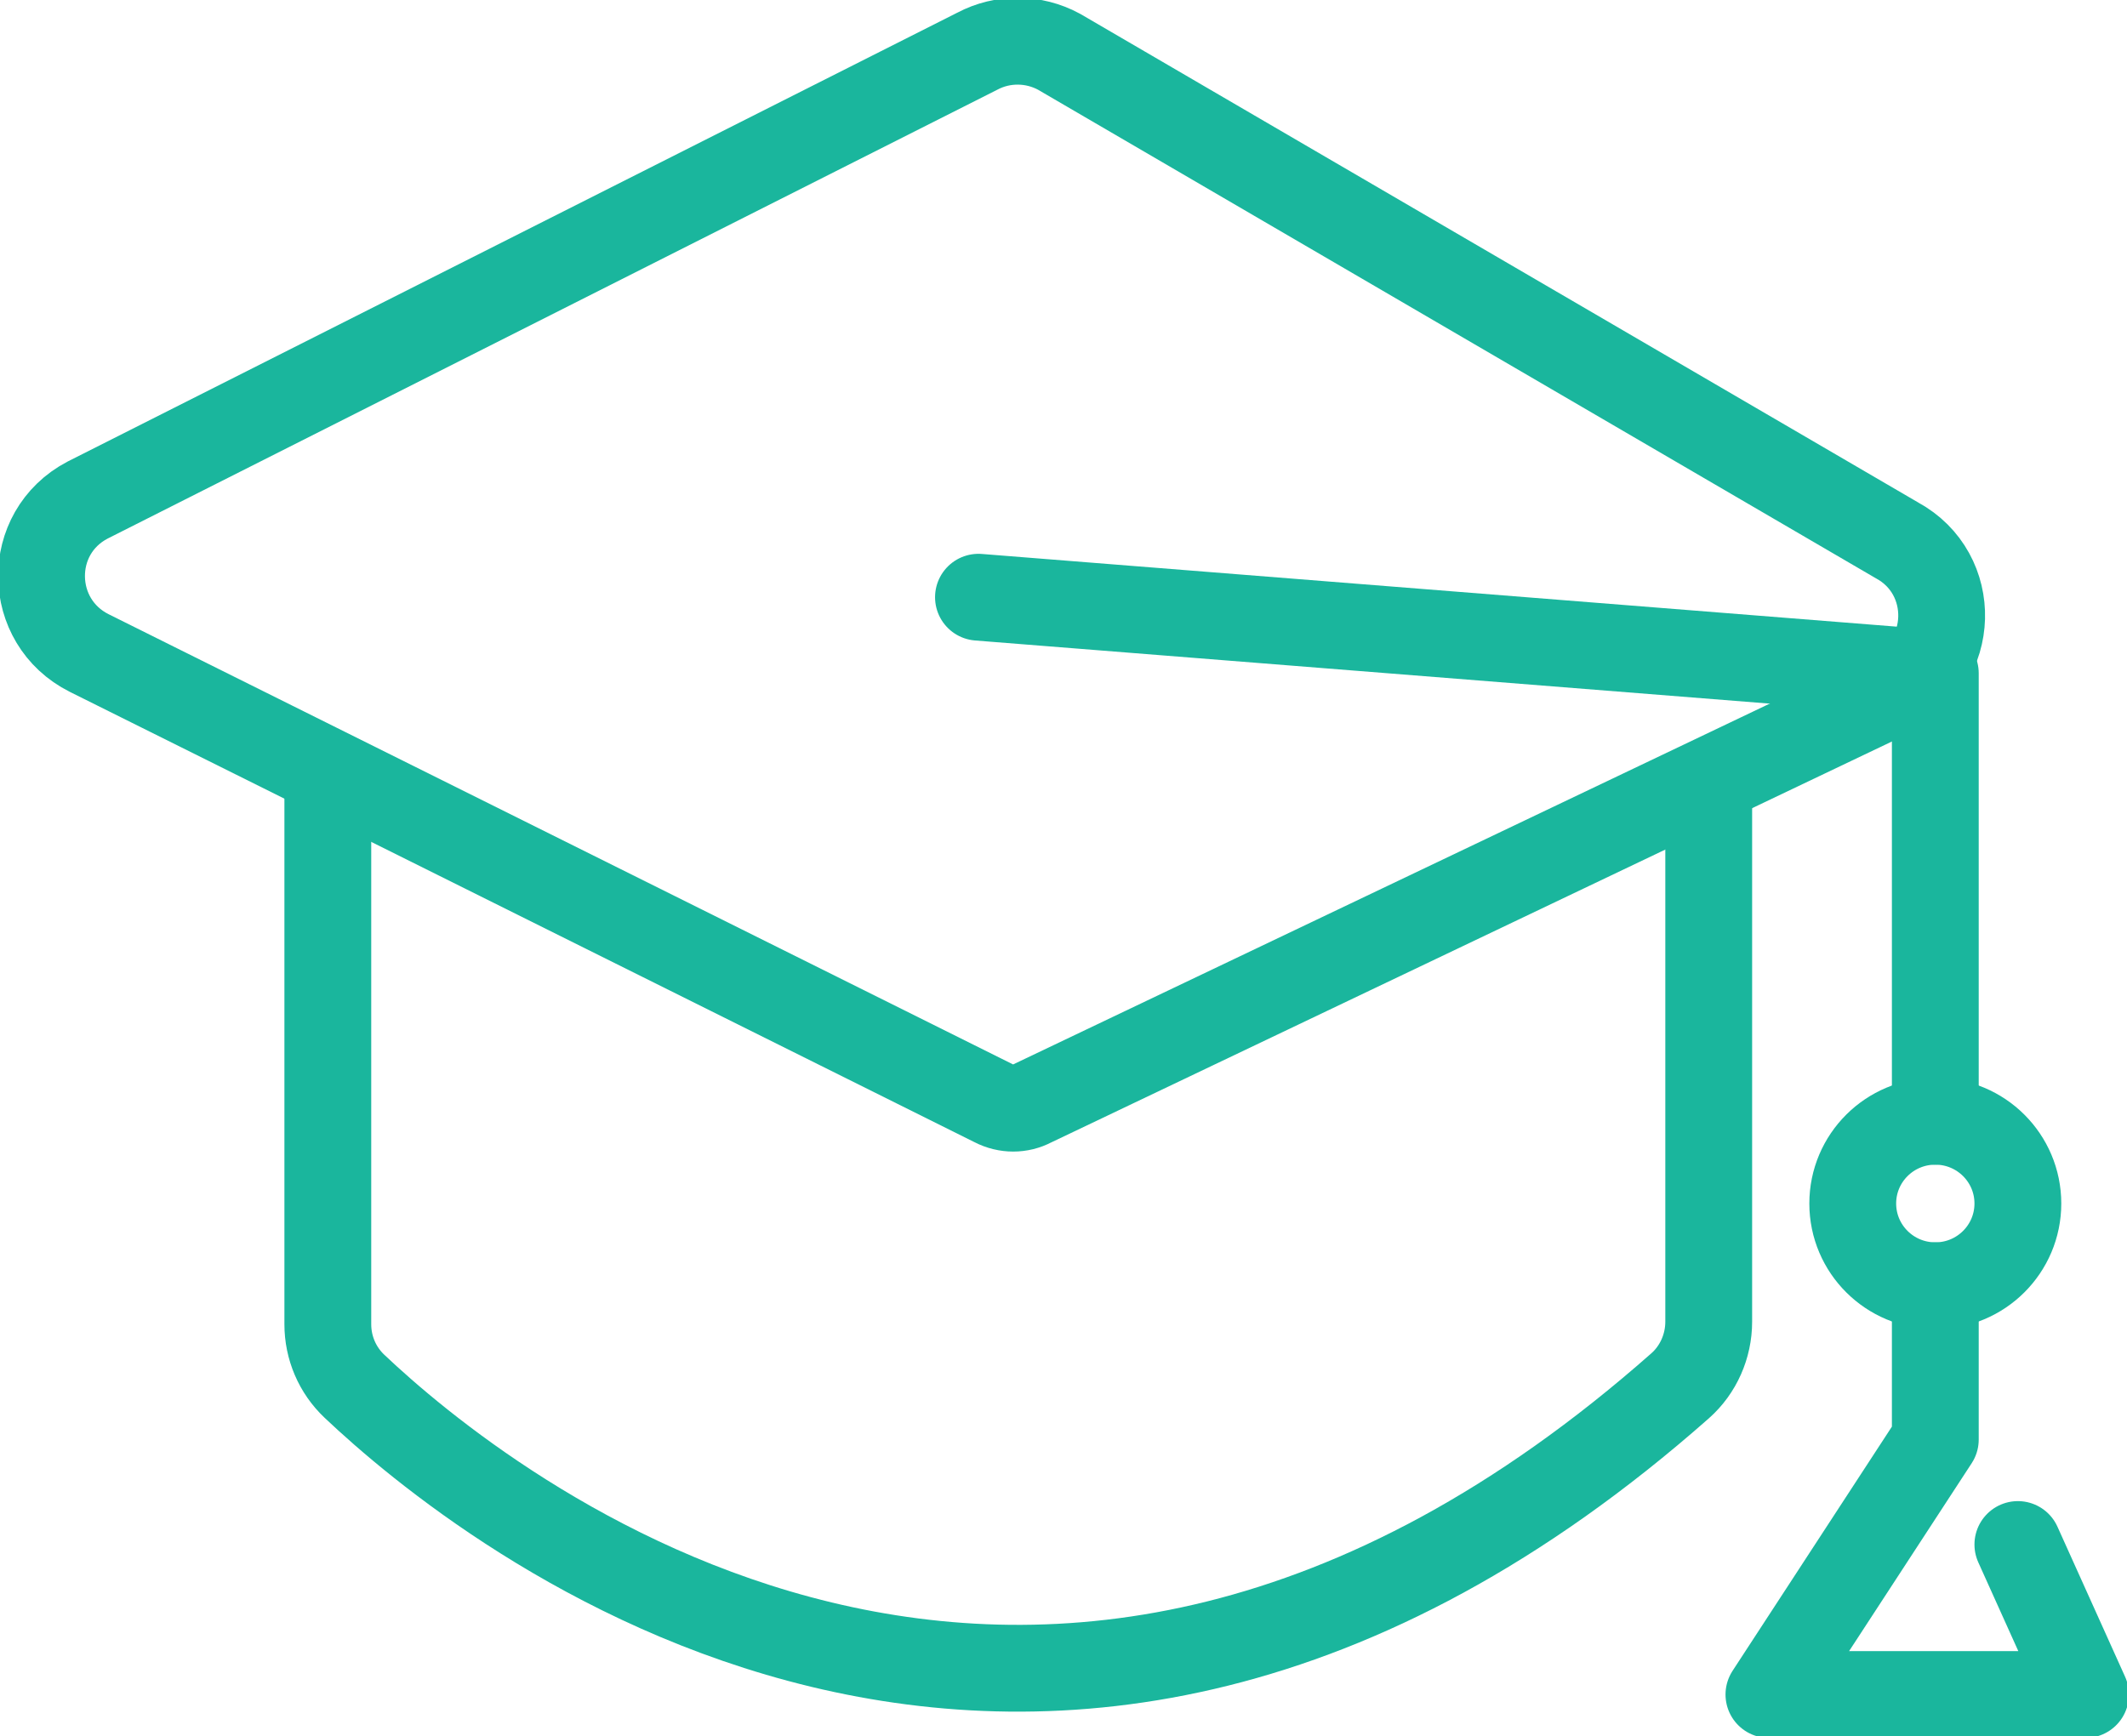
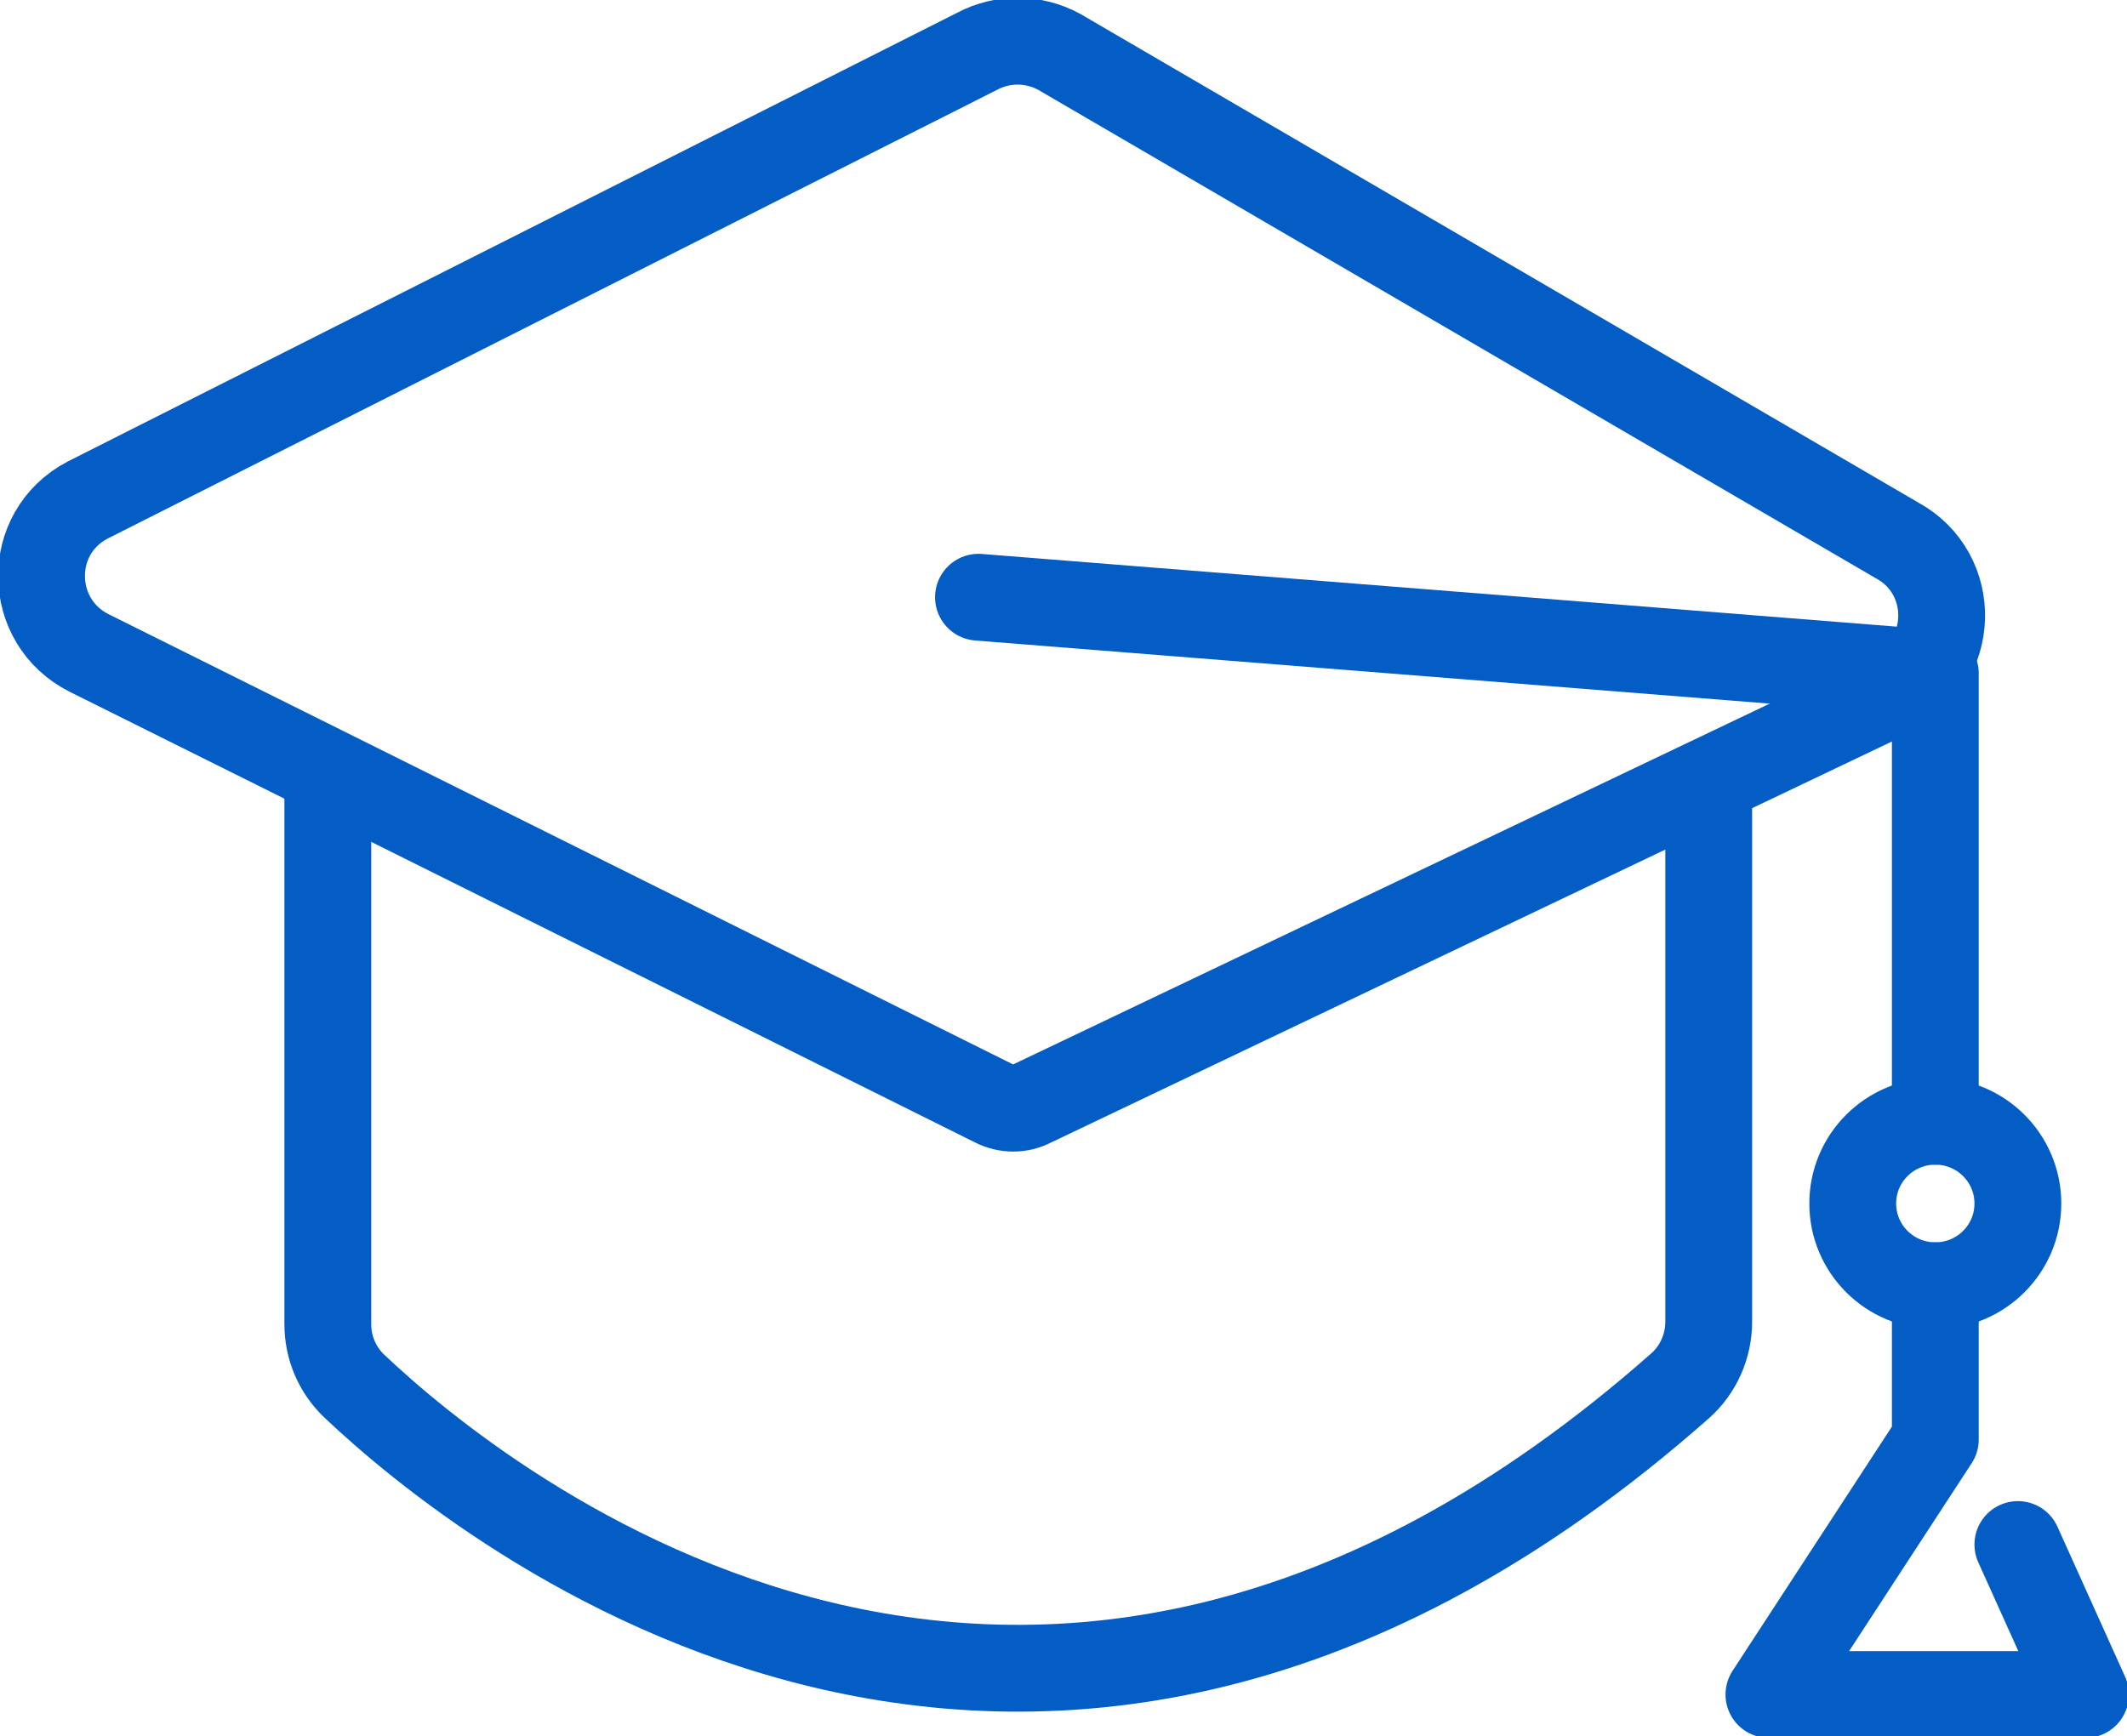
<svg xmlns="http://www.w3.org/2000/svg" width="49" height="40" viewBox="0 0 49 40" fill="none">
-   <path d="M22.904 25.429L2.055 15.048C0.612 14.324 0.583 12.276 2.017 11.524L22.512 1.181C23.104 0.867 23.812 0.876 24.395 1.191L43.695 12.448C45.119 13.219 45.062 15.276 43.599 15.972L23.774 25.429C23.506 25.572 23.181 25.572 22.904 25.429Z" stroke="#1ab69d" stroke-width="2" stroke-miterlimit="10" />
-   <path d="M7.552 17.781V30.515C7.552 31.057 7.772 31.572 8.164 31.943C11.05 34.676 23.802 45.096 38.705 31.934C39.126 31.562 39.364 31.019 39.364 30.457V18.01" stroke="#1ab69d" stroke-width="2" stroke-miterlimit="10" />
-   <path d="M44.584 29.629V33.172L40.751 39.048H48.044L46.486 35.591" stroke="#1ab69d" stroke-width="2" stroke-miterlimit="10" stroke-linecap="round" stroke-linejoin="round" />
-   <path d="M22.541 13.762L44.584 15.514V25.838" stroke="#1ab69d" stroke-width="2" stroke-miterlimit="10" stroke-linecap="round" stroke-linejoin="round" />
-   <path d="M44.584 29.628C45.635 29.628 46.486 28.78 46.486 27.733C46.486 26.686 45.635 25.838 44.584 25.838C43.533 25.838 42.682 26.686 42.682 27.733C42.682 28.78 43.533 29.628 44.584 29.628Z" stroke="#1ab69d" stroke-width="2" stroke-miterlimit="10" stroke-linecap="round" stroke-linejoin="round" />
+   <path d="M22.904 25.429L2.055 15.048C0.612 14.324 0.583 12.276 2.017 11.524L22.512 1.181C23.104 0.867 23.812 0.876 24.395 1.191L43.695 12.448C45.119 13.219 45.062 15.276 43.599 15.972L23.774 25.429C23.506 25.572 23.181 25.572 22.904 25.429Z" stroke="#035dc4" stroke-width="2" stroke-miterlimit="10" />
+   <path d="M7.552 17.781V30.515C7.552 31.057 7.772 31.572 8.164 31.943C11.05 34.676 23.802 45.096 38.705 31.934C39.126 31.562 39.364 31.019 39.364 30.457V18.01" stroke="#035dc4" stroke-width="2" stroke-miterlimit="10" />
+   <path d="M44.584 29.629V33.172L40.751 39.048H48.044L46.486 35.591" stroke="#035dc4" stroke-width="2" stroke-miterlimit="10" stroke-linecap="round" stroke-linejoin="round" />
+   <path d="M22.541 13.762L44.584 15.514V25.838" stroke="#035dc4" stroke-width="2" stroke-miterlimit="10" stroke-linecap="round" stroke-linejoin="round" />
+   <path d="M44.584 29.628C45.635 29.628 46.486 28.78 46.486 27.733C46.486 26.686 45.635 25.838 44.584 25.838C43.533 25.838 42.682 26.686 42.682 27.733C42.682 28.78 43.533 29.628 44.584 29.628Z" stroke="#035dc4" stroke-width="2" stroke-miterlimit="10" stroke-linecap="round" stroke-linejoin="round" />
</svg>
